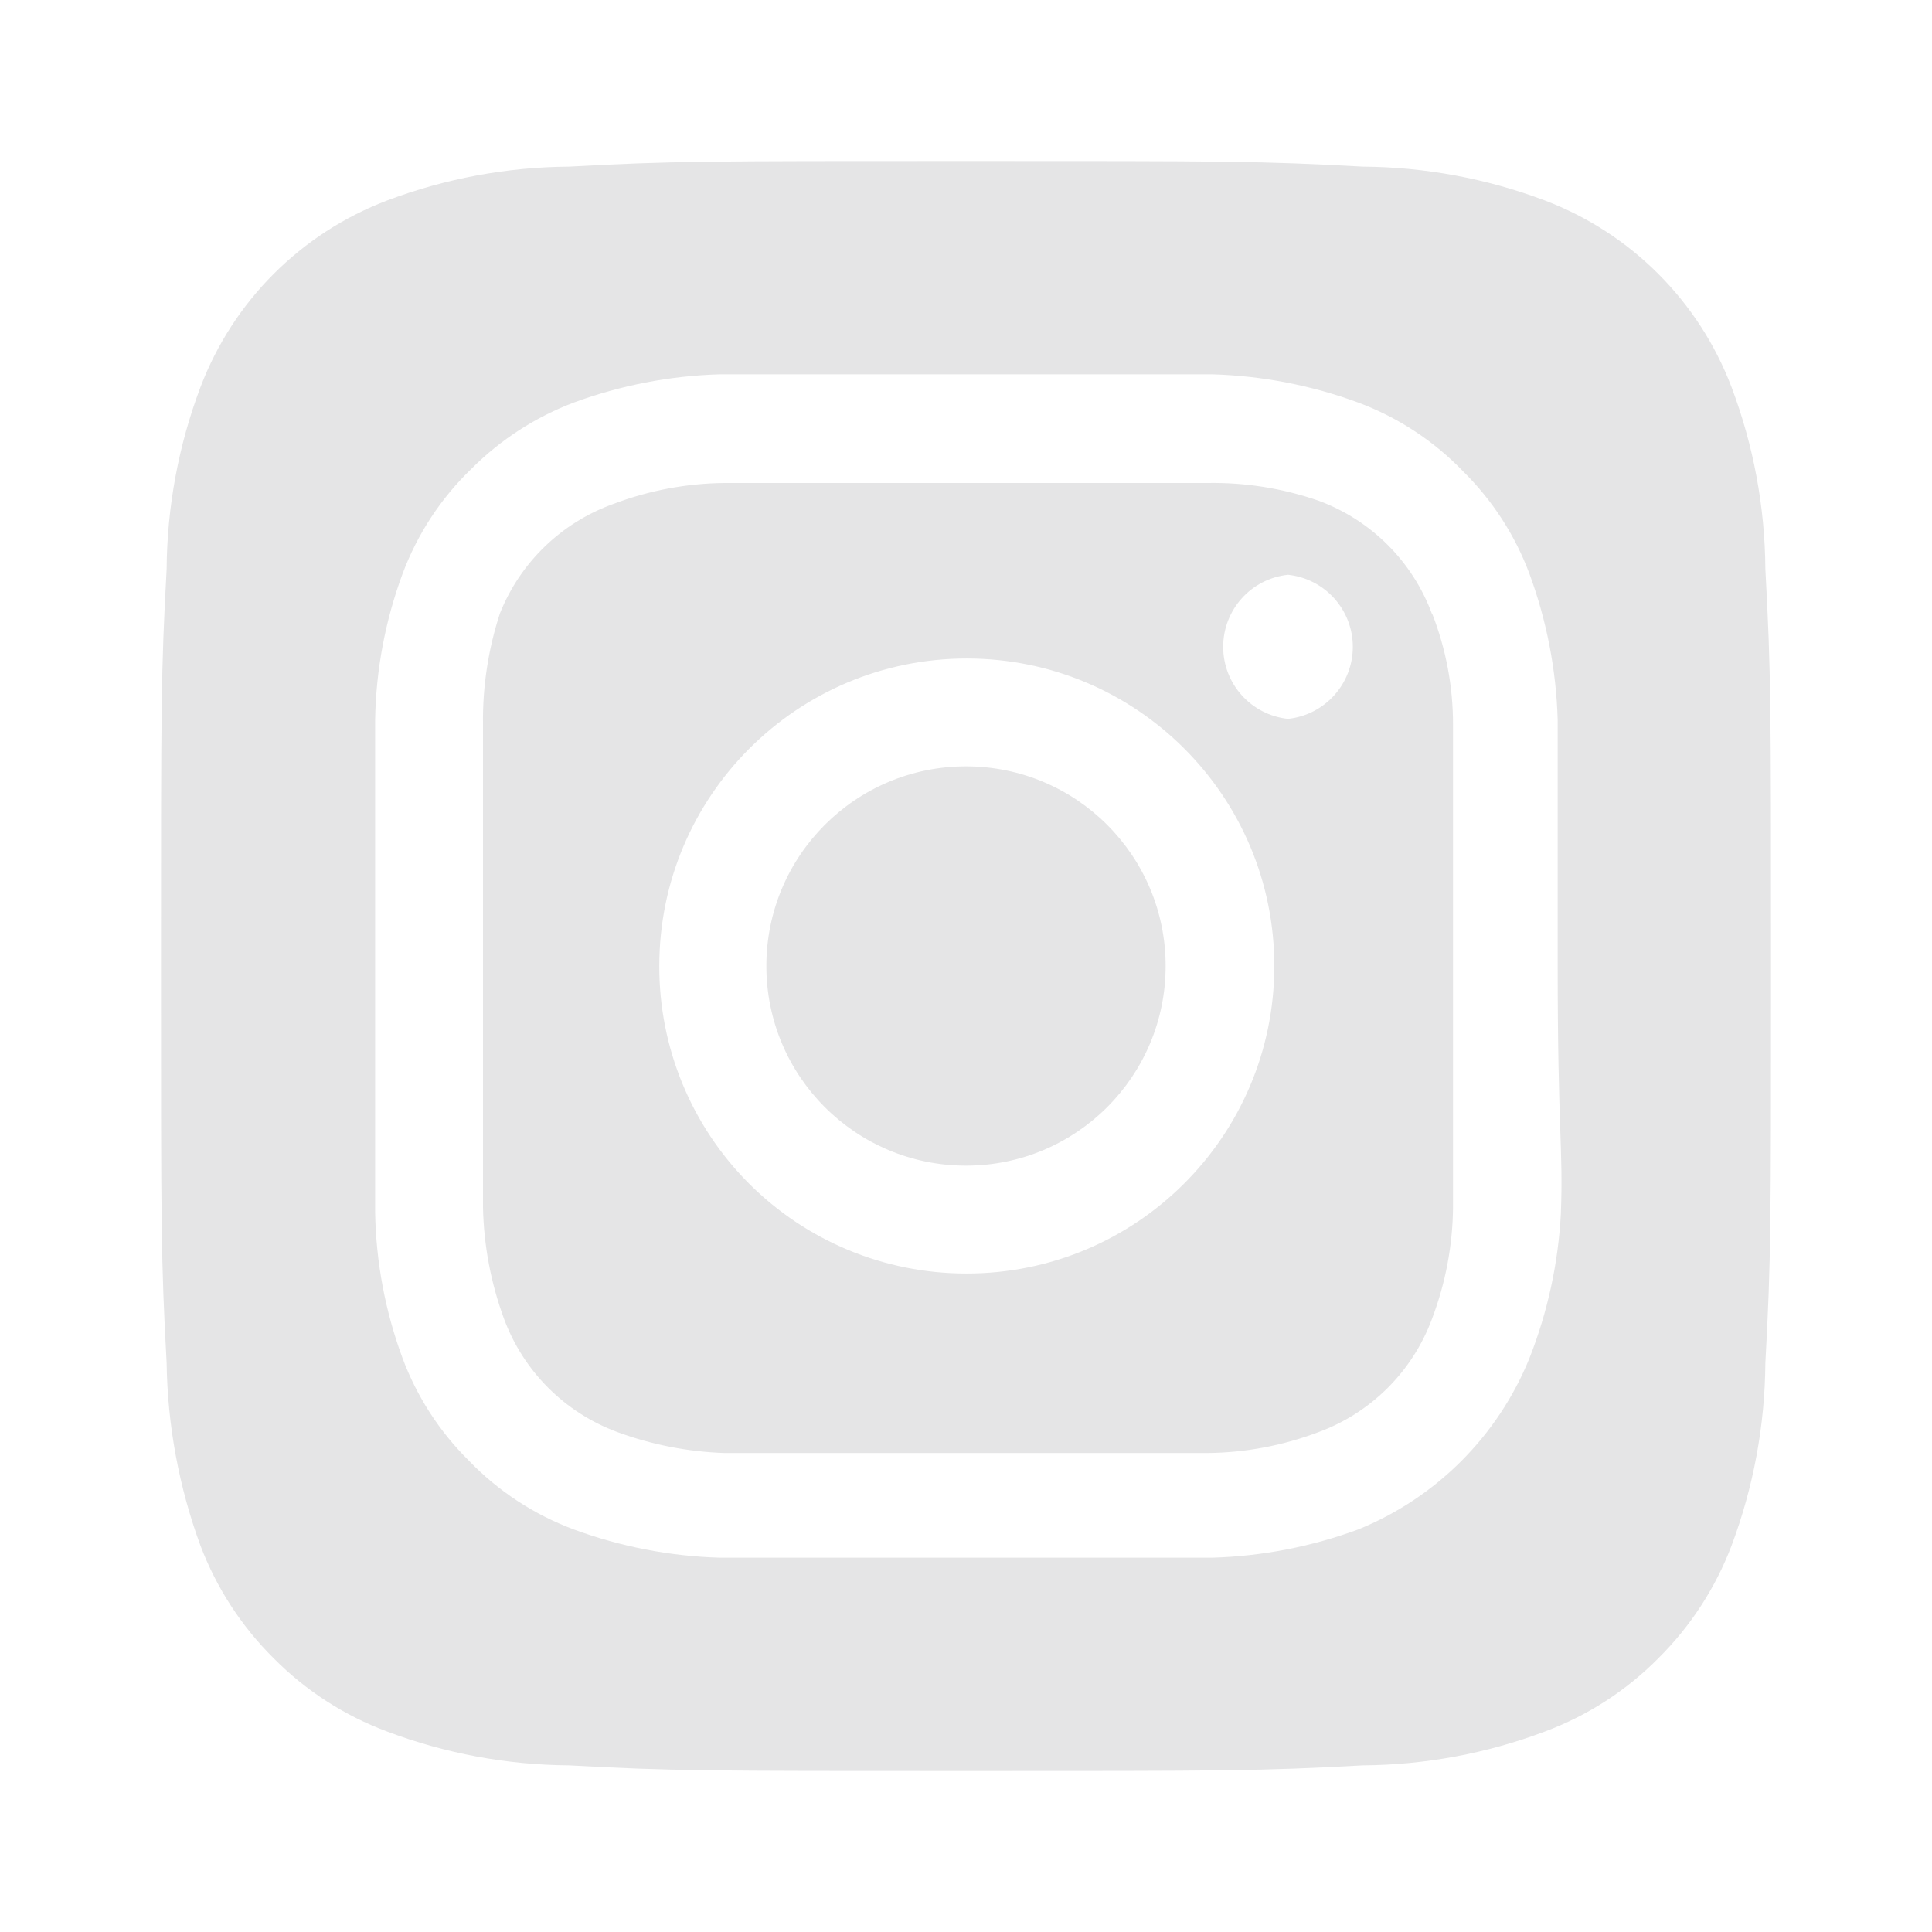
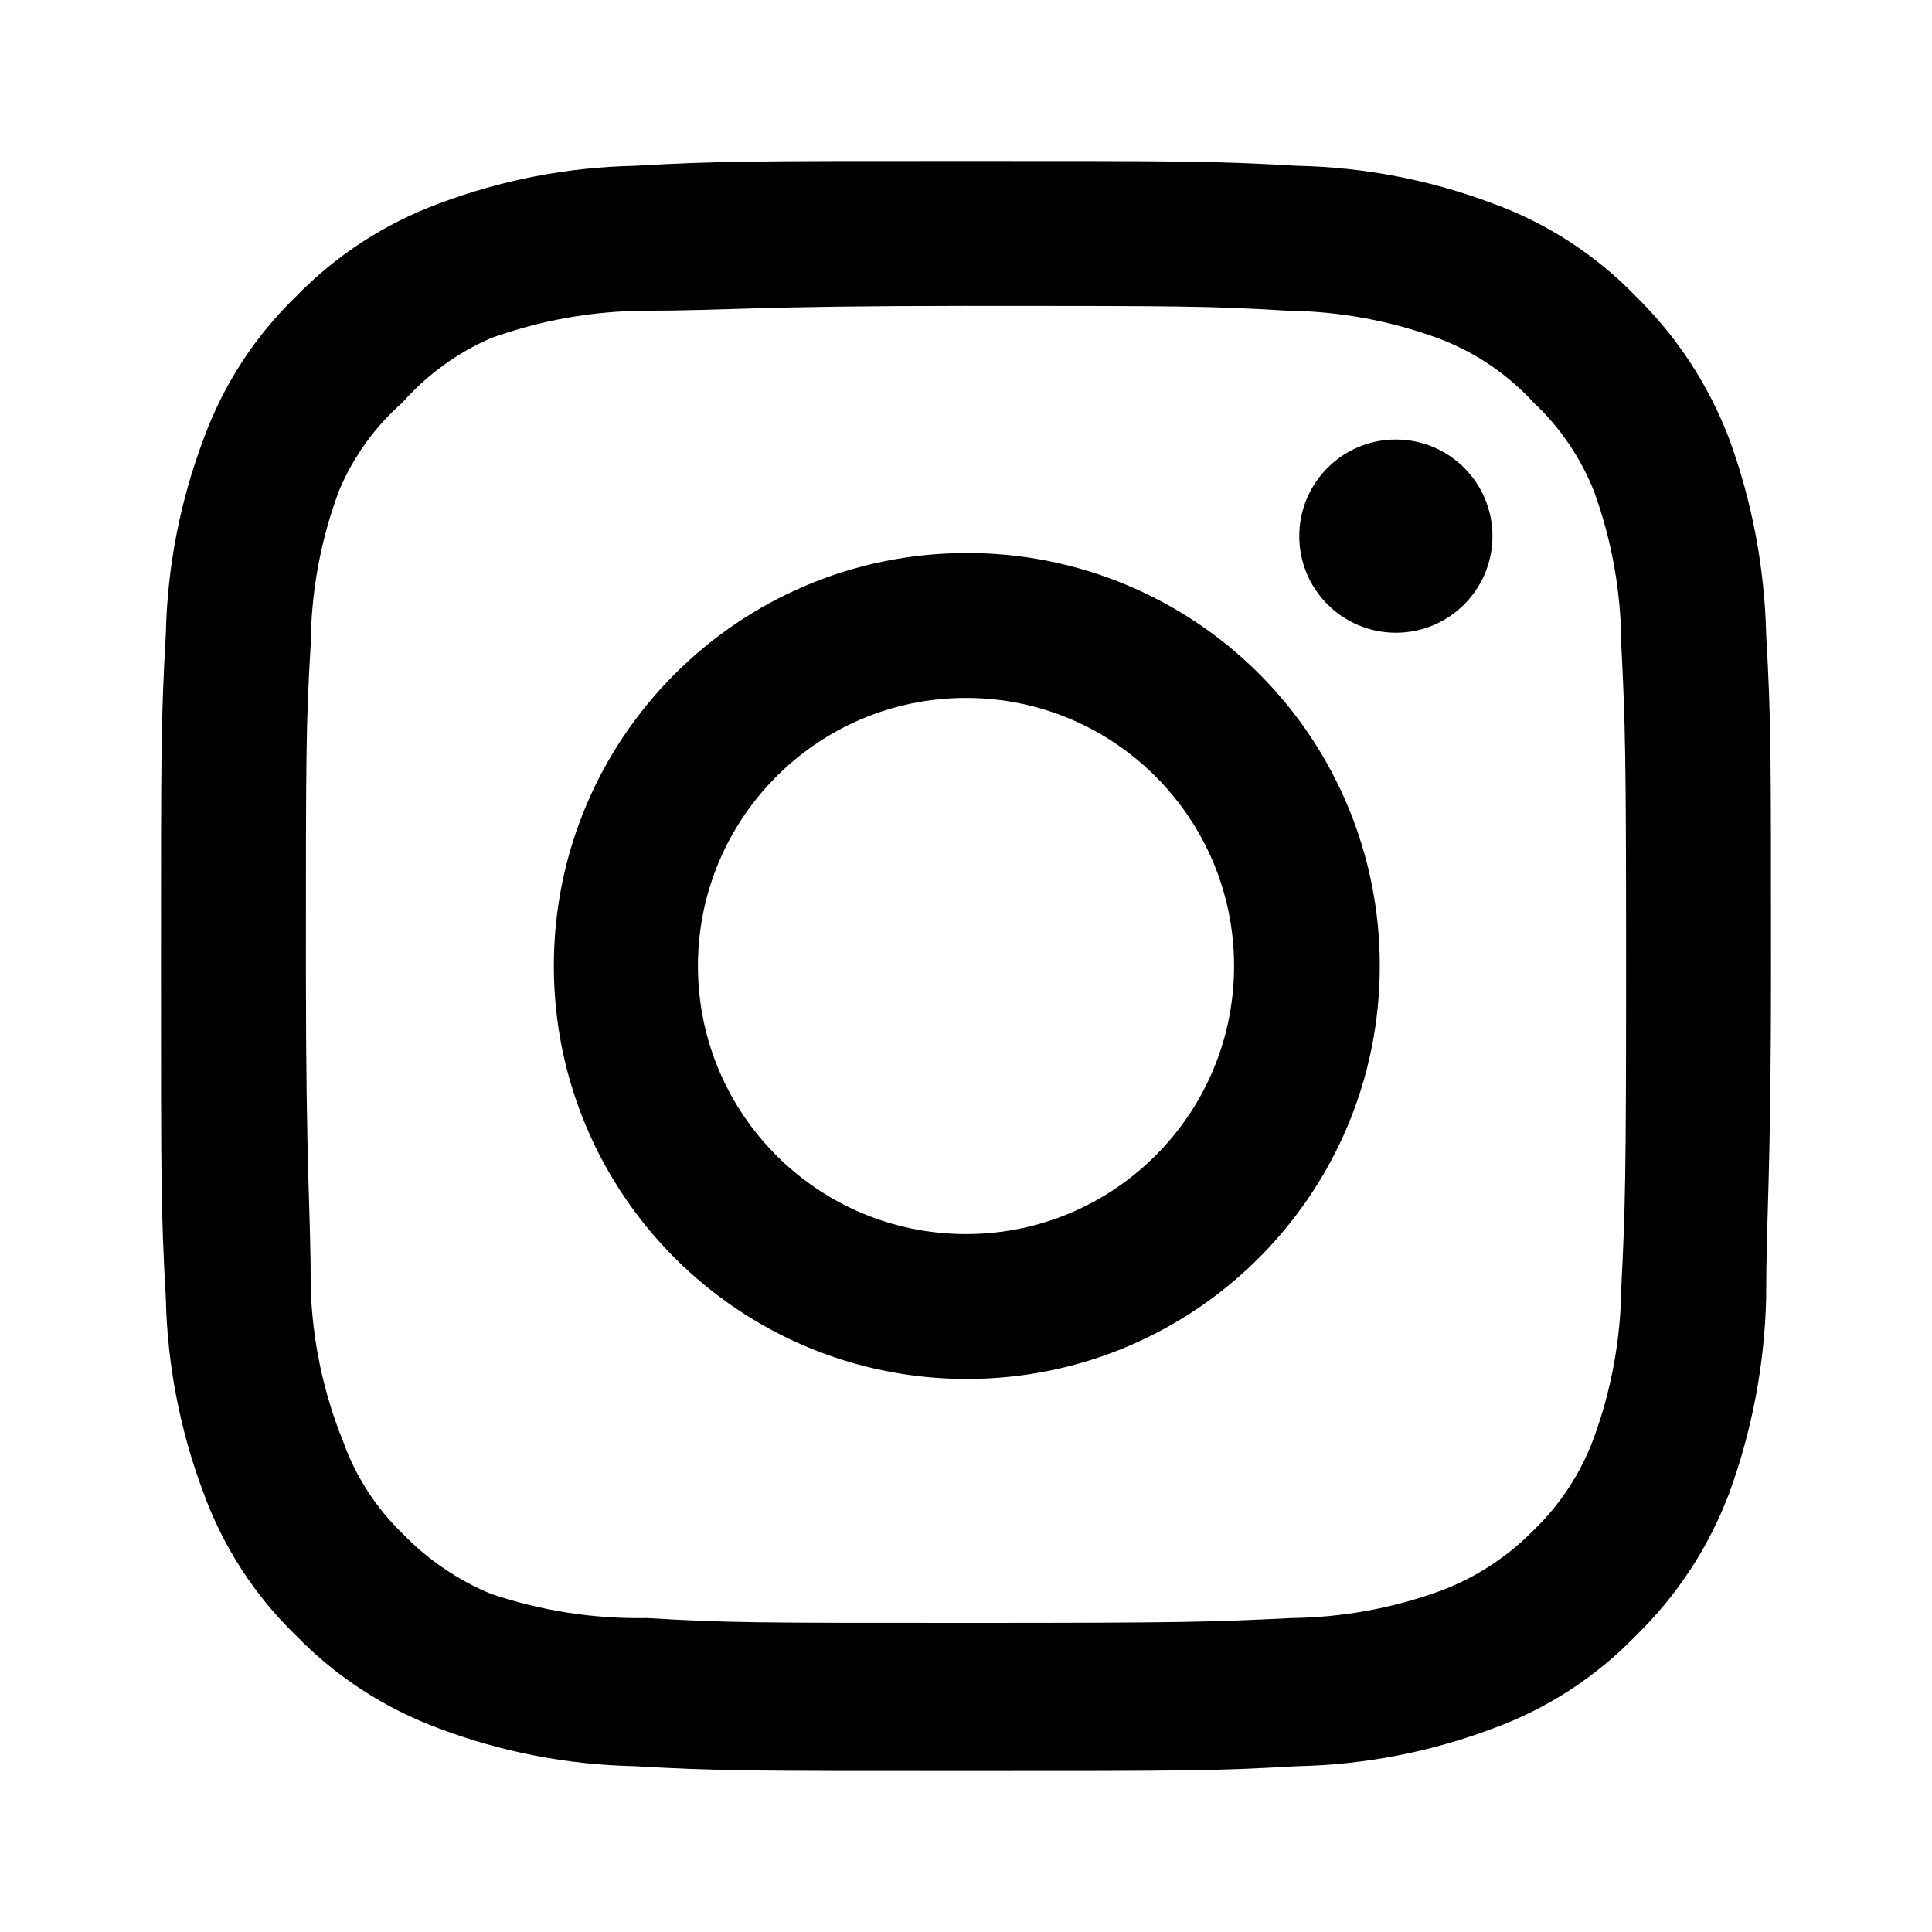
- <svg xmlns="http://www.w3.org/2000/svg" viewBox="0 0 24 24" id="instagram" fill="#e5e5e6">
-   <path d="M12,9.52A2.48,2.48,0,1,0,14.48,12,2.48,2.48,0,0,0,12,9.52Zm9.93-2.45a6.53,6.53,0,0,0-.42-2.26,4,4,0,0,0-2.32-2.32,6.53,6.53,0,0,0-2.26-.42C15.64,2,15.26,2,12,2s-3.64,0-4.93.07a6.53,6.53,0,0,0-2.26.42A4,4,0,0,0,2.49,4.81a6.53,6.53,0,0,0-.42,2.26C2,8.36,2,8.74,2,12s0,3.64.07,4.93a6.86,6.86,0,0,0,.42,2.27,3.94,3.94,0,0,0,.91,1.4,3.89,3.89,0,0,0,1.41.91,6.53,6.53,0,0,0,2.26.42C8.36,22,8.74,22,12,22s3.64,0,4.93-.07a6.53,6.53,0,0,0,2.26-.42,3.89,3.89,0,0,0,1.41-.91,3.94,3.94,0,0,0,.91-1.4,6.6,6.6,0,0,0,.42-2.27C22,15.64,22,15.26,22,12S22,8.36,21.93,7.07Zm-2.54,8A5.73,5.73,0,0,1,19,16.87,3.86,3.86,0,0,1,16.87,19a5.73,5.73,0,0,1-1.81.35c-.79,0-1,0-3.06,0s-2.27,0-3.06,0A5.73,5.73,0,0,1,7.13,19a3.51,3.51,0,0,1-1.31-.86A3.51,3.51,0,0,1,5,16.87a5.49,5.49,0,0,1-.34-1.81c0-.79,0-1,0-3.06s0-2.27,0-3.06A5.49,5.49,0,0,1,5,7.13a3.51,3.51,0,0,1,.86-1.31A3.59,3.59,0,0,1,7.13,5a5.73,5.73,0,0,1,1.81-.35h0c.79,0,1,0,3.06,0s2.27,0,3.06,0A5.73,5.73,0,0,1,16.87,5a3.51,3.51,0,0,1,1.31.86A3.51,3.51,0,0,1,19,7.13a5.73,5.73,0,0,1,.35,1.81c0,.79,0,1,0,3.06S19.42,14.27,19.39,15.06Zm-1.6-7.44a2.38,2.38,0,0,0-1.41-1.41A4,4,0,0,0,15,6c-.78,0-1,0-3,0s-2.22,0-3,0a4,4,0,0,0-1.38.26A2.38,2.38,0,0,0,6.21,7.62,4.27,4.27,0,0,0,6,9c0,.78,0,1,0,3s0,2.22,0,3a4.27,4.27,0,0,0,.26,1.38,2.38,2.38,0,0,0,1.41,1.41A4.27,4.27,0,0,0,9,18.05H9c.78,0,1,0,3,0s2.22,0,3,0a4,4,0,0,0,1.38-.26,2.38,2.38,0,0,0,1.41-1.41A4,4,0,0,0,18.05,15c0-.78,0-1,0-3s0-2.22,0-3A3.78,3.78,0,0,0,17.79,7.62ZM12,15.82A3.81,3.81,0,0,1,8.19,12h0A3.82,3.82,0,1,1,12,15.82Zm4-6.89a.9.9,0,0,1,0-1.79h0a.9.9,0,0,1,0,1.79Z" />
+ <svg xmlns="http://www.w3.org/2000/svg" viewBox="0 0 24 24" id="instagram">
+   <path d="M17.34,5.46h0a1.2,1.2,0,1,0,1.2,1.2A1.2,1.2,0,0,0,17.34,5.46Zm4.6,2.42a7.59,7.59,0,0,0-.46-2.43,4.94,4.94,0,0,0-1.16-1.77,4.7,4.7,0,0,0-1.77-1.15,7.3,7.3,0,0,0-2.43-.47C15.06,2,14.72,2,12,2s-3.06,0-4.12.06a7.3,7.3,0,0,0-2.43.47A4.78,4.78,0,0,0,3.68,3.68,4.7,4.7,0,0,0,2.53,5.45a7.3,7.3,0,0,0-.47,2.43C2,8.94,2,9.28,2,12s0,3.06.06,4.12a7.3,7.3,0,0,0,.47,2.43,4.7,4.7,0,0,0,1.15,1.77,4.78,4.78,0,0,0,1.77,1.15,7.3,7.3,0,0,0,2.43.47C8.94,22,9.28,22,12,22s3.06,0,4.12-.06a7.3,7.3,0,0,0,2.43-.47,4.7,4.7,0,0,0,1.77-1.15,4.85,4.85,0,0,0,1.16-1.77,7.59,7.59,0,0,0,.46-2.43c0-1.06.06-1.4.06-4.12S22,8.94,21.94,7.88ZM20.14,16a5.61,5.61,0,0,1-.34,1.86,3.06,3.06,0,0,1-.75,1.15,3.19,3.19,0,0,1-1.15.75,5.61,5.61,0,0,1-1.86.34c-1,.05-1.37.06-4,.06s-3,0-4-.06A5.73,5.73,0,0,1,6.1,19.8,3.27,3.27,0,0,1,5,19.05a3,3,0,0,1-.74-1.15A5.54,5.54,0,0,1,3.86,16c0-1-.06-1.37-.06-4s0-3,.06-4A5.54,5.54,0,0,1,4.21,6.1,3,3,0,0,1,5,5,3.14,3.14,0,0,1,6.1,4.2,5.73,5.73,0,0,1,8,3.86c1,0,1.37-.06,4-.06s3,0,4,.06a5.61,5.61,0,0,1,1.86.34A3.06,3.06,0,0,1,19.05,5,3.06,3.06,0,0,1,19.8,6.1,5.61,5.61,0,0,1,20.14,8c.05,1,.06,1.37.06,4S20.19,15,20.14,16ZM12,6.87A5.13,5.13,0,1,0,17.14,12,5.12,5.12,0,0,0,12,6.87Zm0,8.46A3.33,3.33,0,1,1,15.33,12,3.33,3.33,0,0,1,12,15.33Z" />
</svg>
